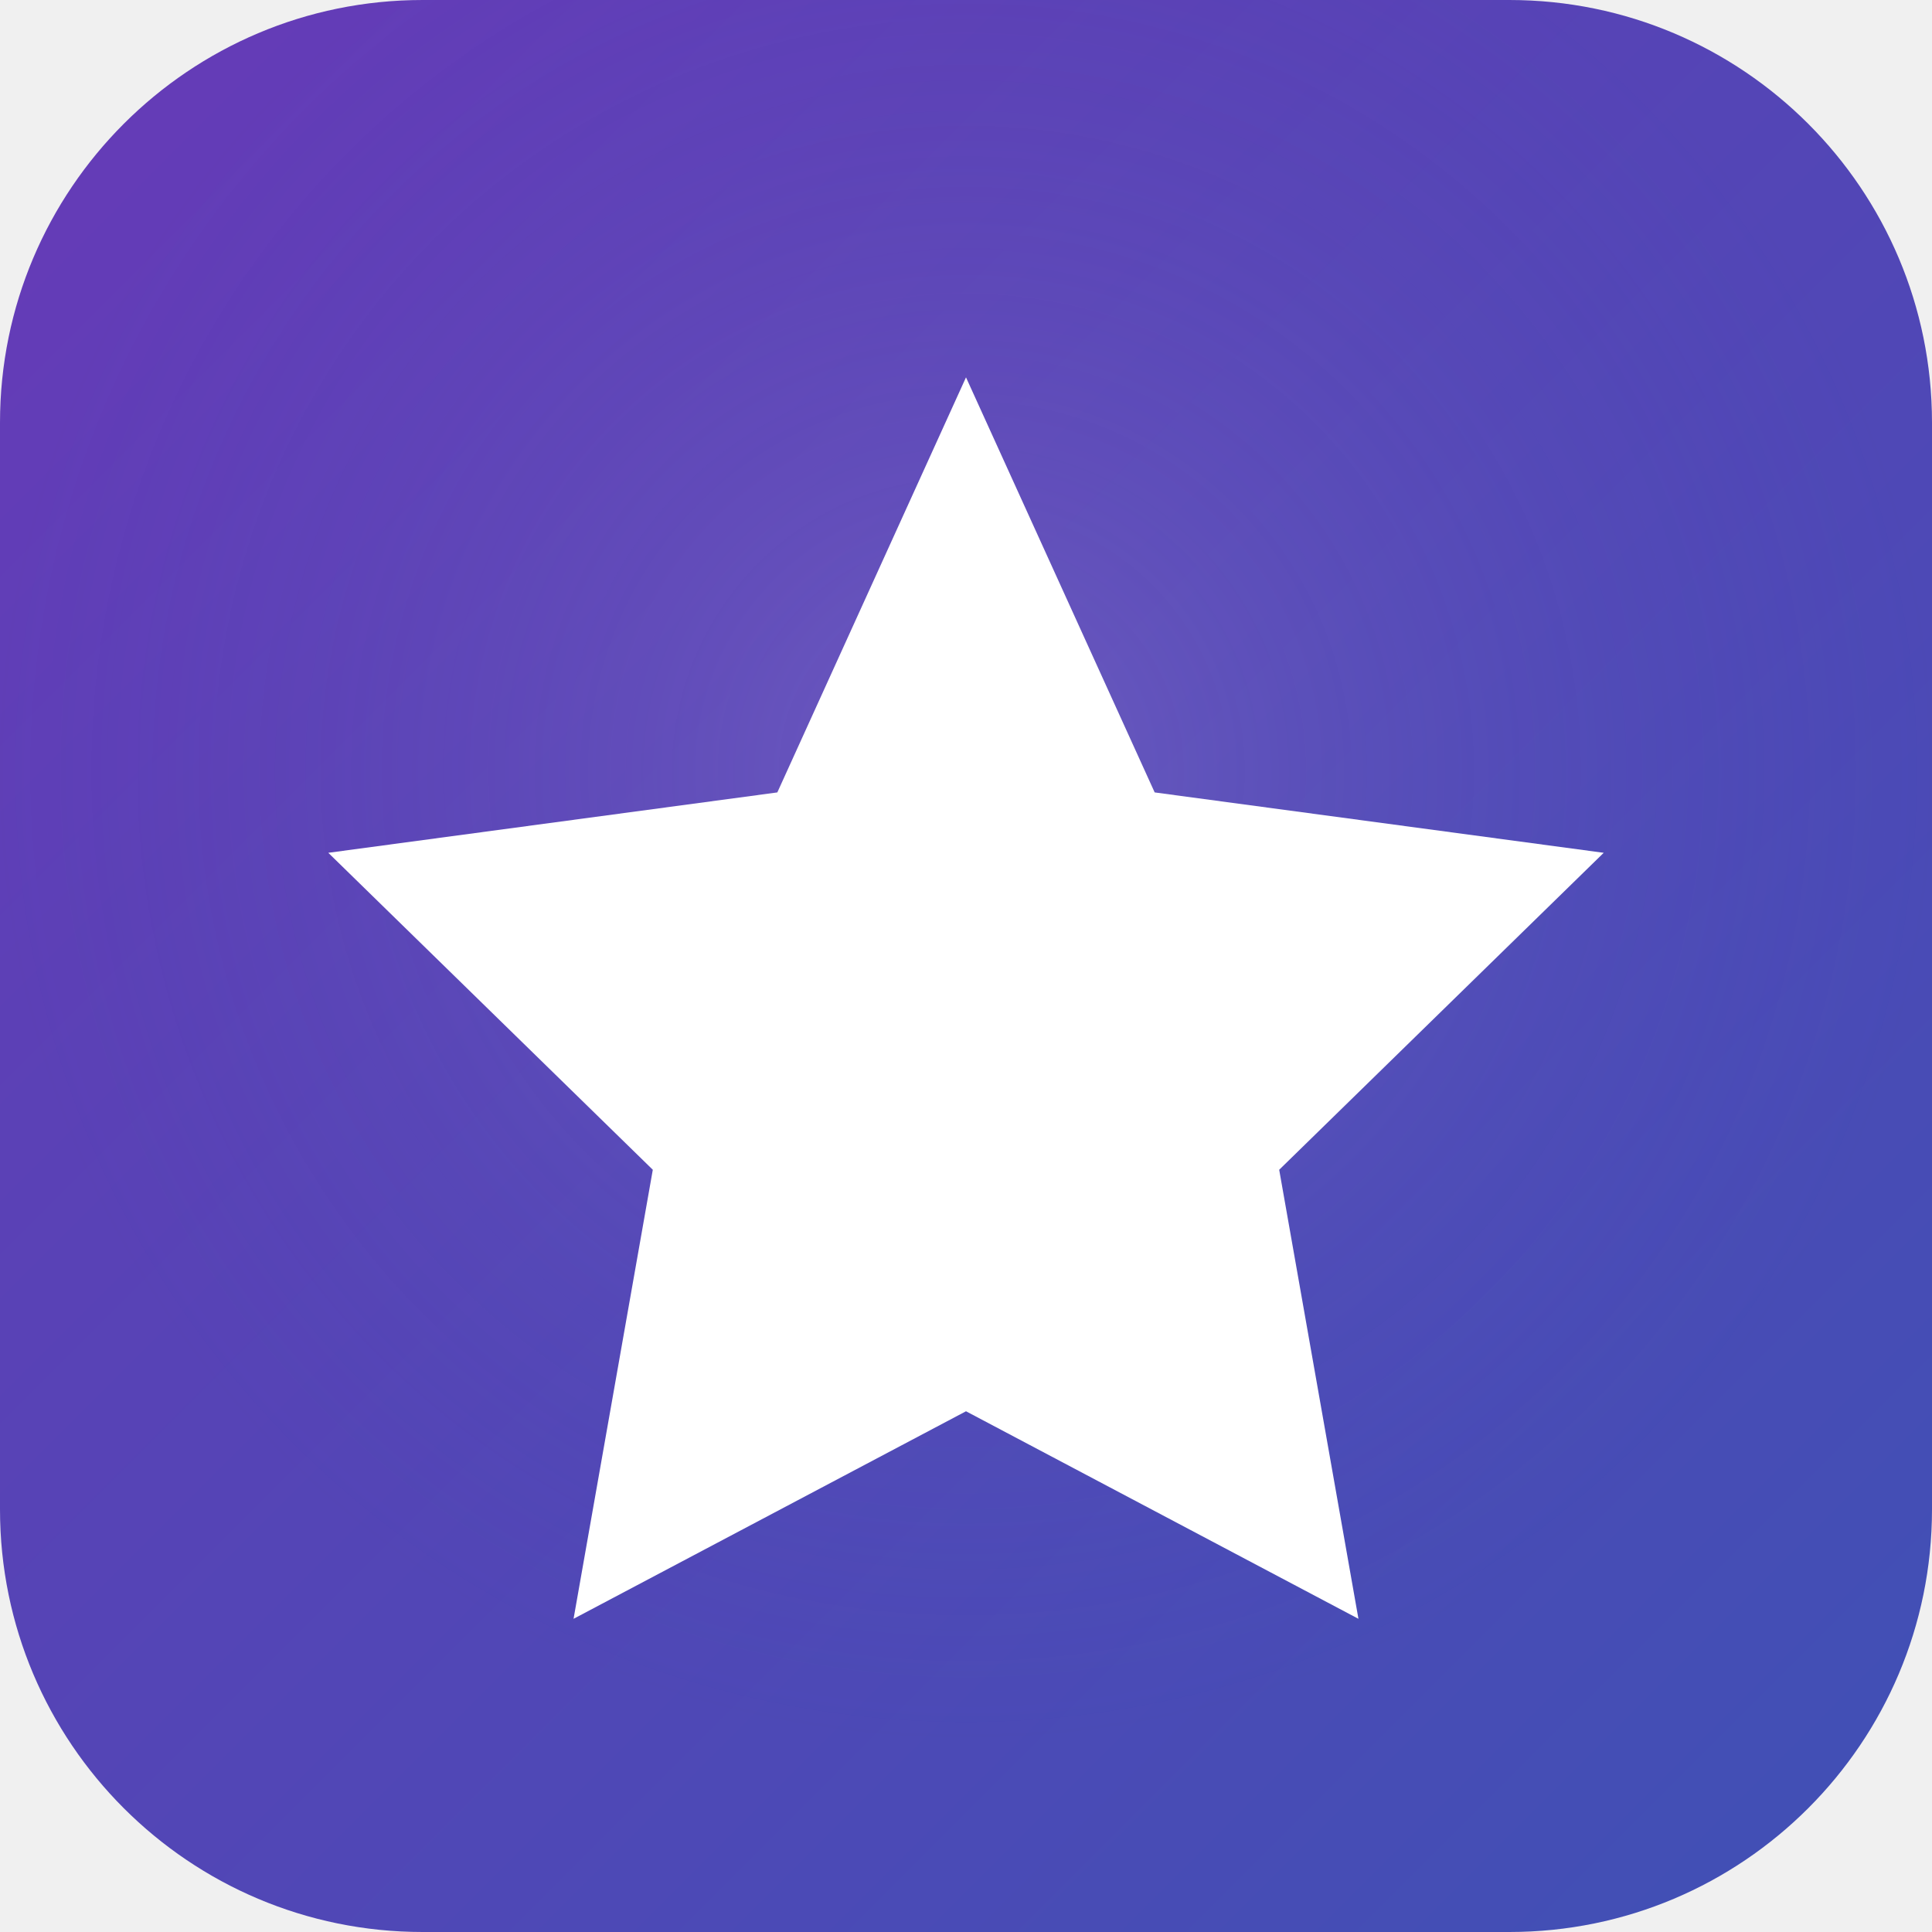
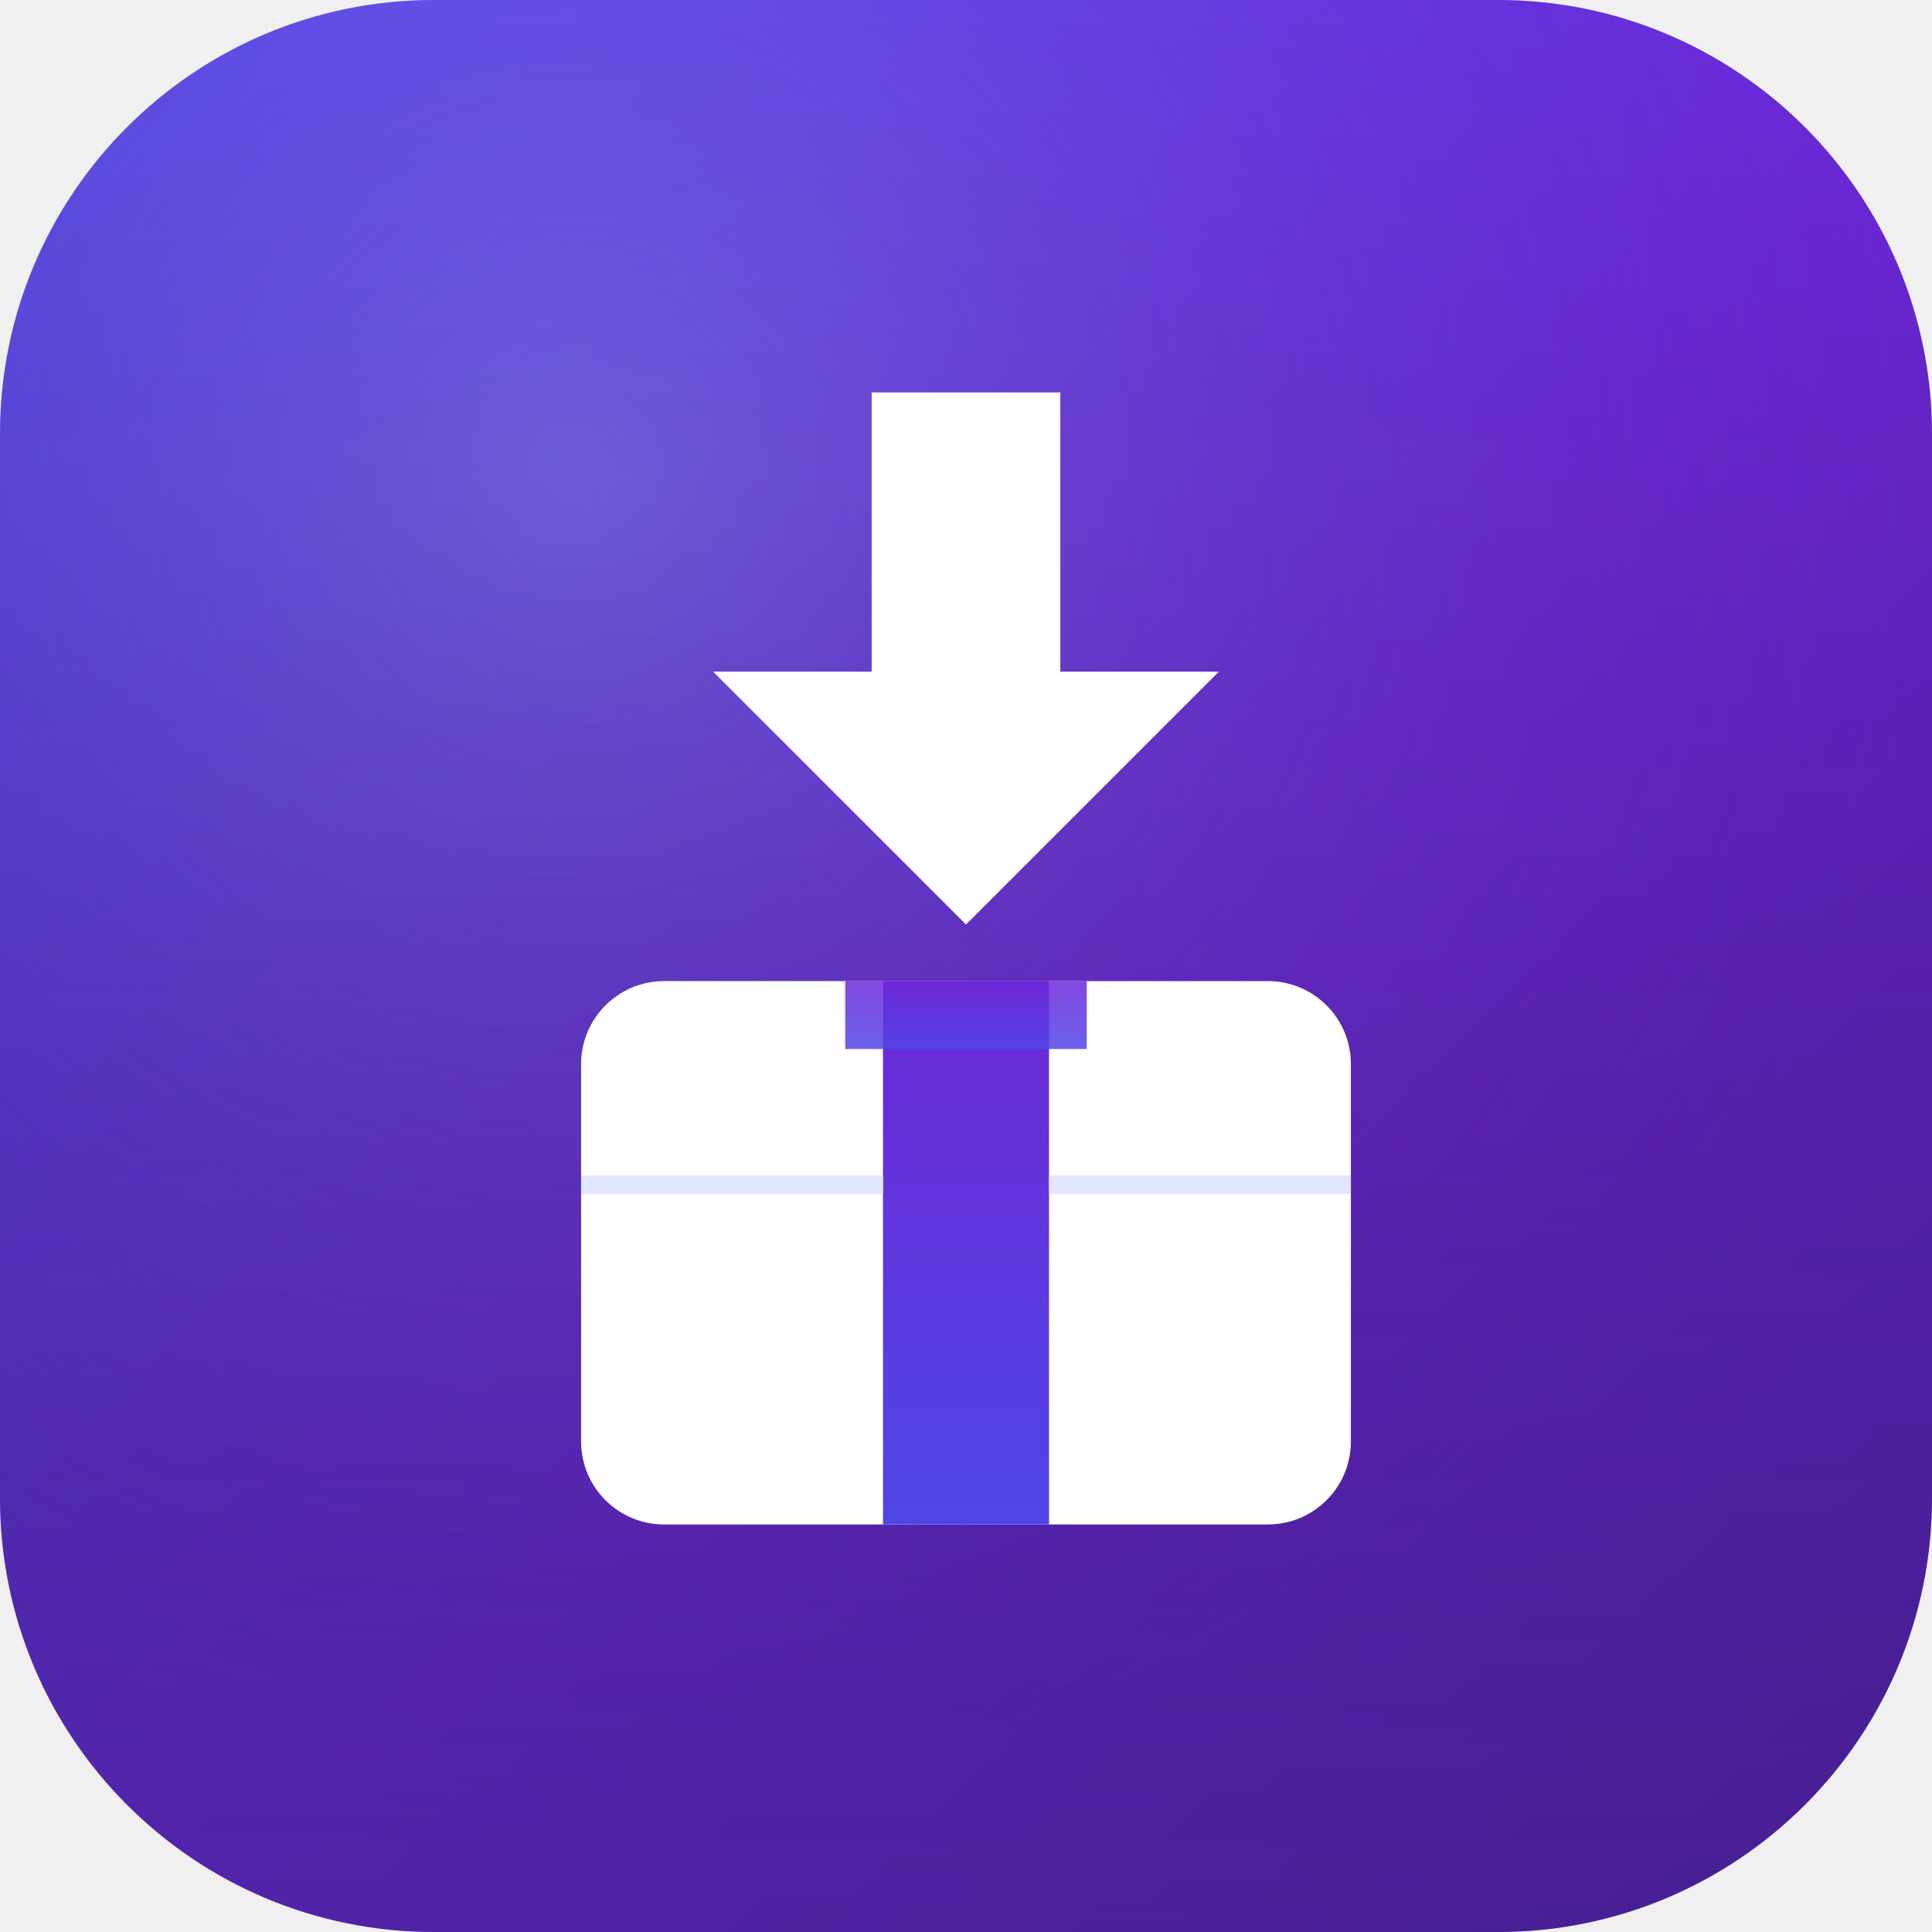
<svg xmlns="http://www.w3.org/2000/svg" viewBox="0 0 1024 1024" width="1024" height="1024">
  <defs>
    <linearGradient id="bg" x1="0" y1="0" x2="1" y2="1">
-       <stop offset="0%" stop-color="#673ab7" />
-       <stop offset="100%" stop-color="#3f51b5" />
+       <stop offset="0%" stop-color="#4F46E5" />
+       <stop offset="55%" stop-color="#6D28D9" />
+       <stop offset="100%" stop-color="#5B21B6" />
    </linearGradient>
-     <radialGradient id="glow" cx="50%" cy="40%" r="50%">
-       <stop offset="0%" stop-color="#b39ddb" stop-opacity="0.25" />
-       <stop offset="100%" stop-color="#3f51b5" stop-opacity="0" />
+     <radialGradient id="glow" cx="30%" cy="25%" r="70%">
+       <stop offset="0%" stop-color="#A5B4FC" stop-opacity="0.35" />
+       <stop offset="100%" stop-color="#6D28D9" stop-opacity="0" />
    </radialGradient>
+     <linearGradient id="depth" x1="0" y1="0" x2="0" y2="1">
+       <stop offset="0%" stop-color="#000000" stop-opacity="0" />
+       <stop offset="100%" stop-color="#1E1B4B" stop-opacity="0.35" />
+     </linearGradient>
+     <linearGradient id="tape" x1="0" y1="0" x2="0" y2="1">
+       <stop offset="0%" stop-color="#6D28D9" />
+       <stop offset="100%" stop-color="#4F46E5" />
+     </linearGradient>
  </defs>
-   <rect width="1024" height="1024" rx="224" ry="224" fill="url(#bg)" />
-   <rect width="1024" height="1024" rx="224" ry="224" fill="url(#glow)" />
-   <path d="     M 512 200     L 612 420     L 850 452     L 678 620     L 720 858     L 512 748     L 304 858     L 346 620     L 174 452     L 412 420     Z   " fill="white" />
+   <rect width="1024" height="1024" rx="230" ry="230" fill="url(#bg)" />
+   <rect width="1024" height="1024" rx="230" ry="230" fill="url(#glow)" />
+   <rect width="1024" height="1024" rx="230" ry="230" fill="url(#depth)" />
+   <path d="M 462 208 L 562 208 L 562 356 L 646 356 L 512 490 L 378 356 L 462 356 Z" fill="#FFFFFF" />
+   <rect x="308" y="520" width="408" height="288" rx="44" fill="#FFFFFF" />
+   <rect x="468" y="520" width="88" height="288" fill="url(#tape)" />
+   <rect x="448" y="520" width="128" height="36" fill="url(#tape)" opacity="0.85" />
+   <line x1="308" y1="628" x2="468" y2="628" stroke="#E0E7FF" stroke-width="10" />
+   <line x1="556" y1="628" x2="716" y2="628" stroke="#E0E7FF" stroke-width="10" />
</svg>
